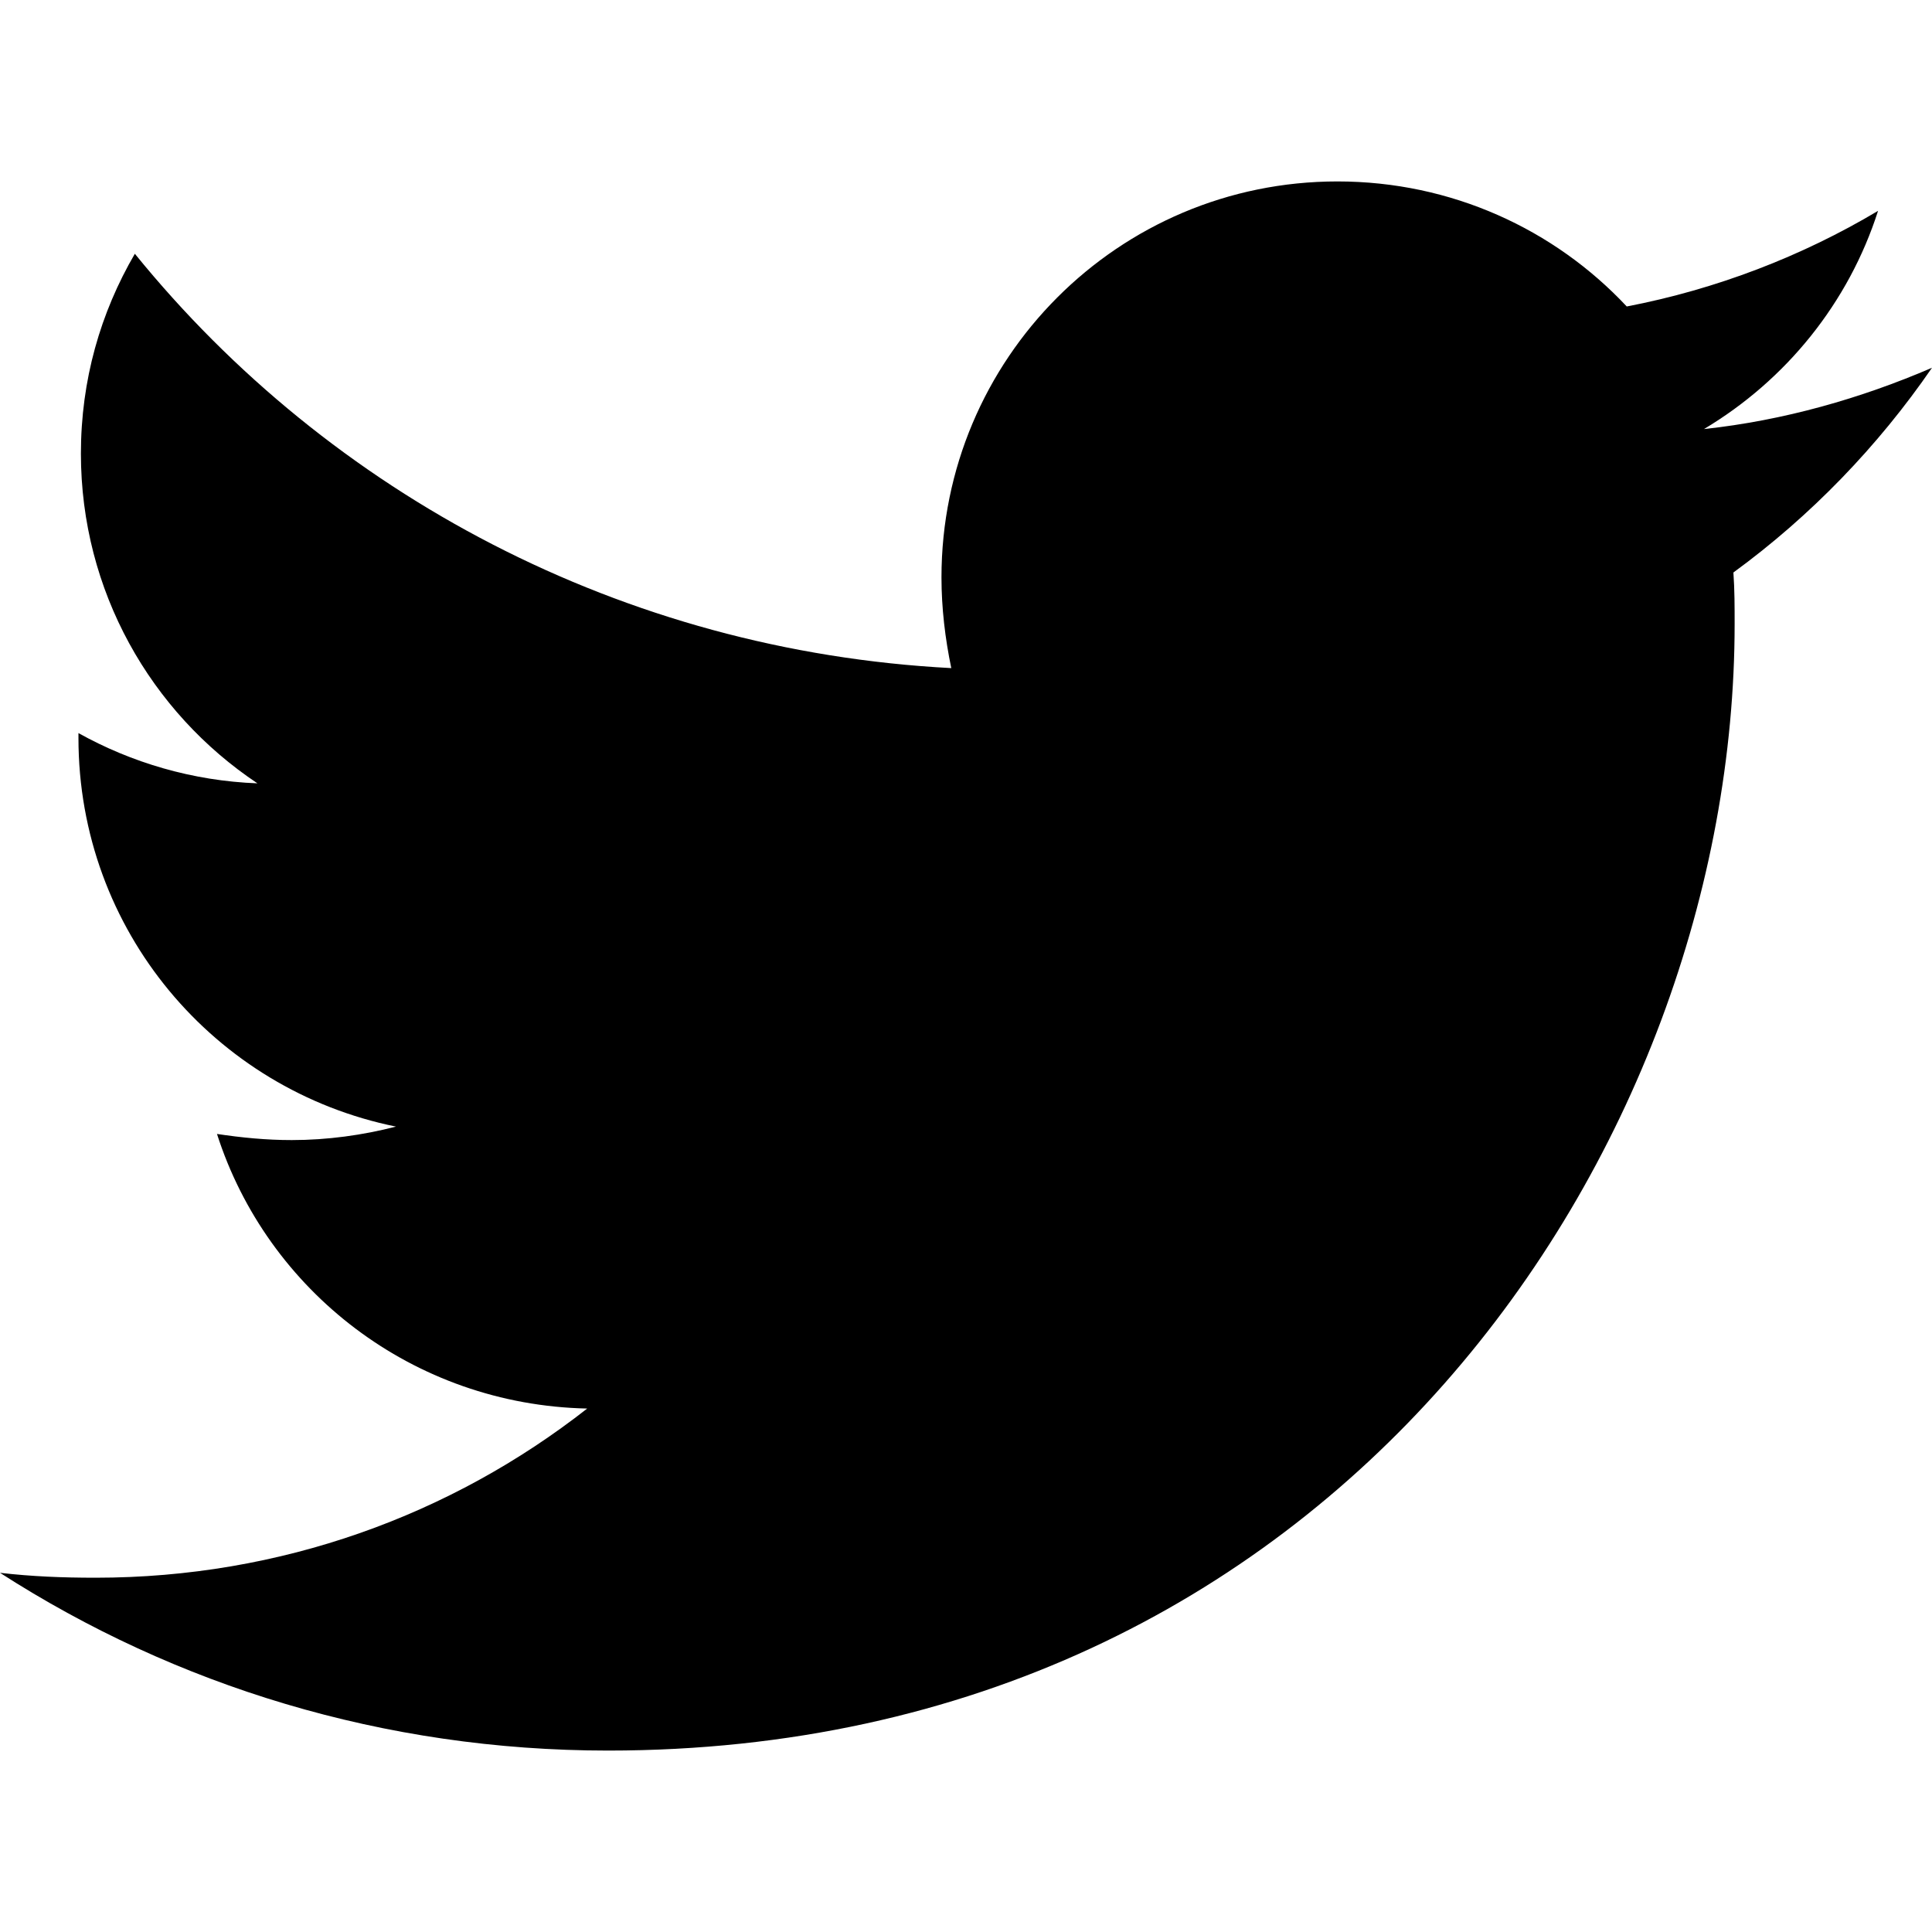
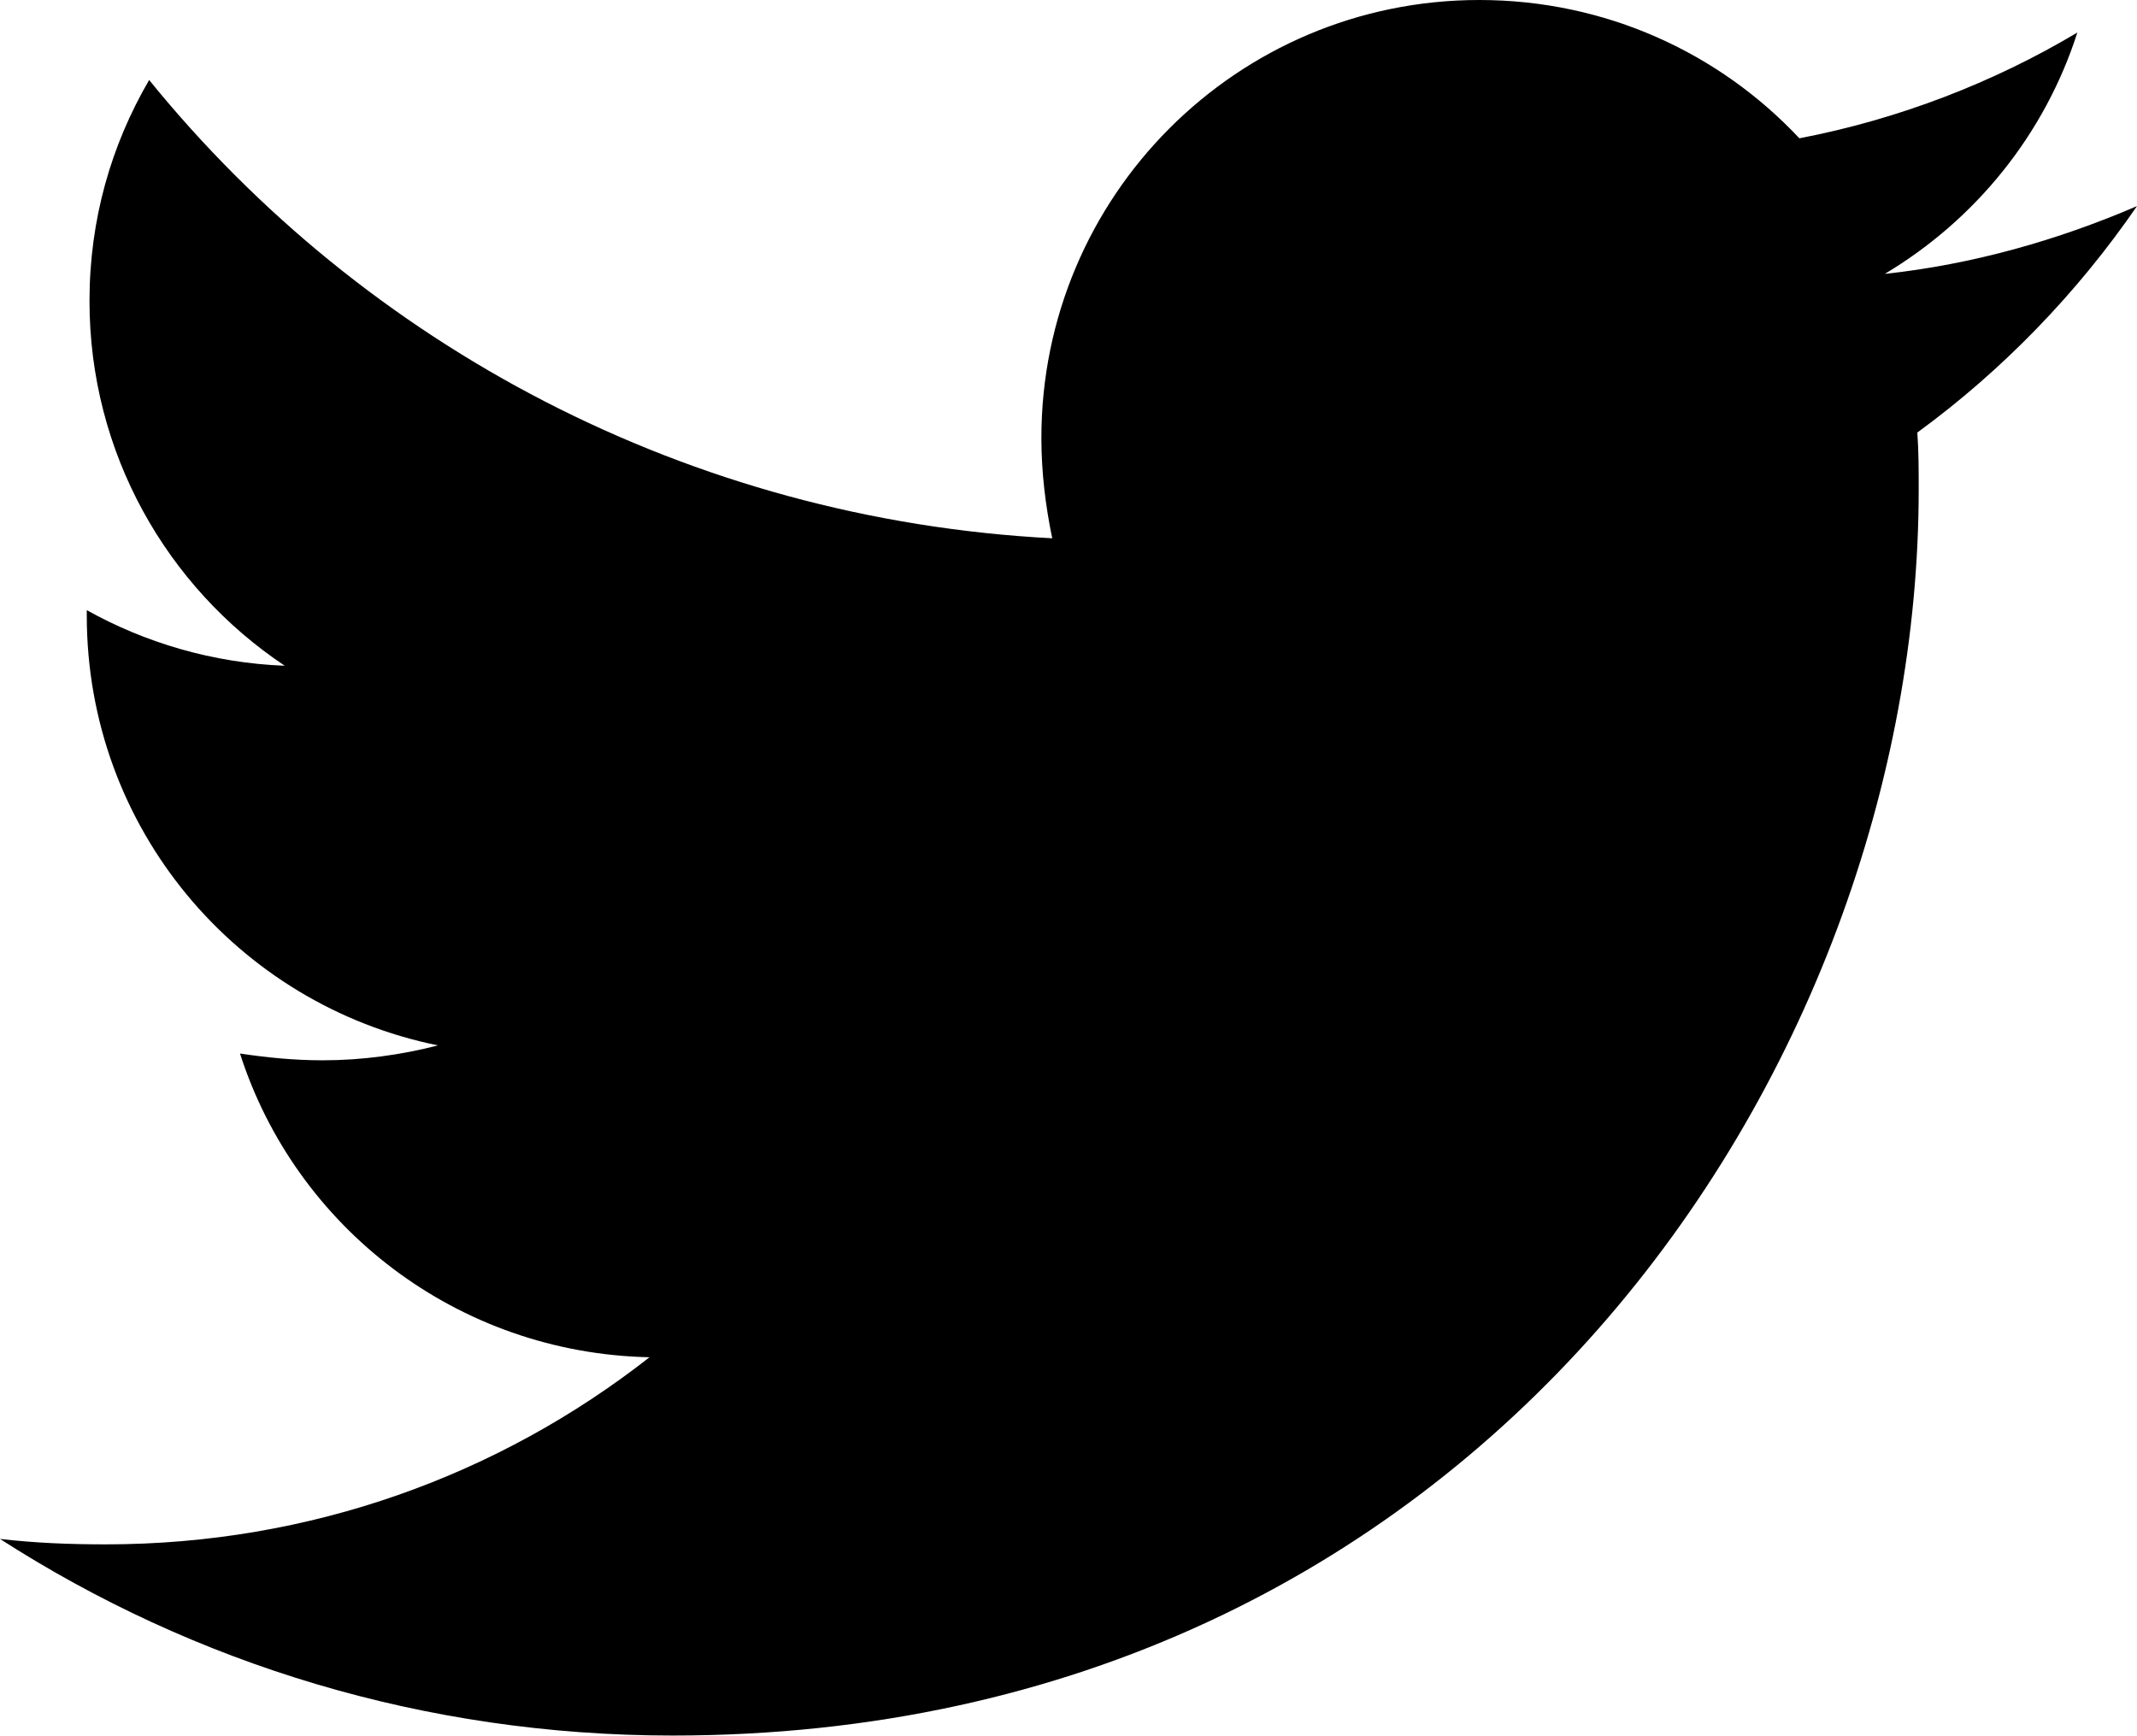
- <svg xmlns="http://www.w3.org/2000/svg" viewBox="0 0 512 512">
-   <path d="M459.37 151.716c.325 4.548.325 9.097.325 13.645 0 138.72-105.583 298.558-298.558 298.558-59.452 0-114.68-17.219-161.137-47.106 8.447.974 16.568 1.299 25.34 1.299 49.055 0 94.213-16.568 130.274-44.832-46.132-.975-84.792-31.188-98.112-72.772 6.498.974 12.995 1.624 19.818 1.624 9.421 0 18.843-1.3 27.614-3.573-48.081-9.747-84.143-51.98-84.143-102.985v-1.299c13.969 7.797 30.214 12.67 47.431 13.319-28.264-18.843-46.781-51.005-46.781-87.391 0-19.492 5.197-37.36 14.294-52.954 51.655 63.675 129.3 105.258 216.365 109.807-1.624-7.797-2.599-15.918-2.599-24.04 0-57.828 46.782-104.934 104.934-104.934 30.213 0 57.502 12.67 76.67 33.137 23.715-4.548 46.456-13.32 66.599-25.34-7.798 24.366-24.366 44.833-46.132 57.827 21.117-2.273 41.584-8.122 60.426-16.243-14.292 20.791-32.161 39.308-52.628 54.253z" />
+ <svg xmlns="http://www.w3.org/2000/svg" viewBox="0 0 630.398 512">
+   <path d="M565.6 127.6c.4 5.599.4 11.2.4 16.8C566 315.199 436.001 512 198.4 512 125.2 512 57.2 490.799 0 454.001c10.4 1.199 20.399 1.599 31.2 1.599 60.399 0 116-20.399 160.4-55.199C134.8 399.2 87.2 362 70.799 310.8c8.001 1.199 16.001 1.999 24.401 1.999 11.6 0 23.201-1.6 34-4.399-59.2-12.001-103.601-64-103.601-126.8V180c17.199 9.6 37.201 15.6 58.399 16.399-34.8-23.2-57.599-62.8-57.599-107.6 0-23.999 6.399-45.999 17.6-65.2 63.6 78.4 159.201 129.599 266.4 135.2-2-9.6-3.2-19.599-3.2-29.599 0-71.201 57.6-129.2 129.2-129.2 37.199 0 70.799 15.6 94.4 40.8 29.199-5.6 57.199-16.4 82-31.2-9.601 30.001-30.001 55.201-56.8 71.2 26-2.799 51.2-10.001 74.399-20-17.597 25.599-39.598 48.398-64.798 66.8z" />
</svg>
